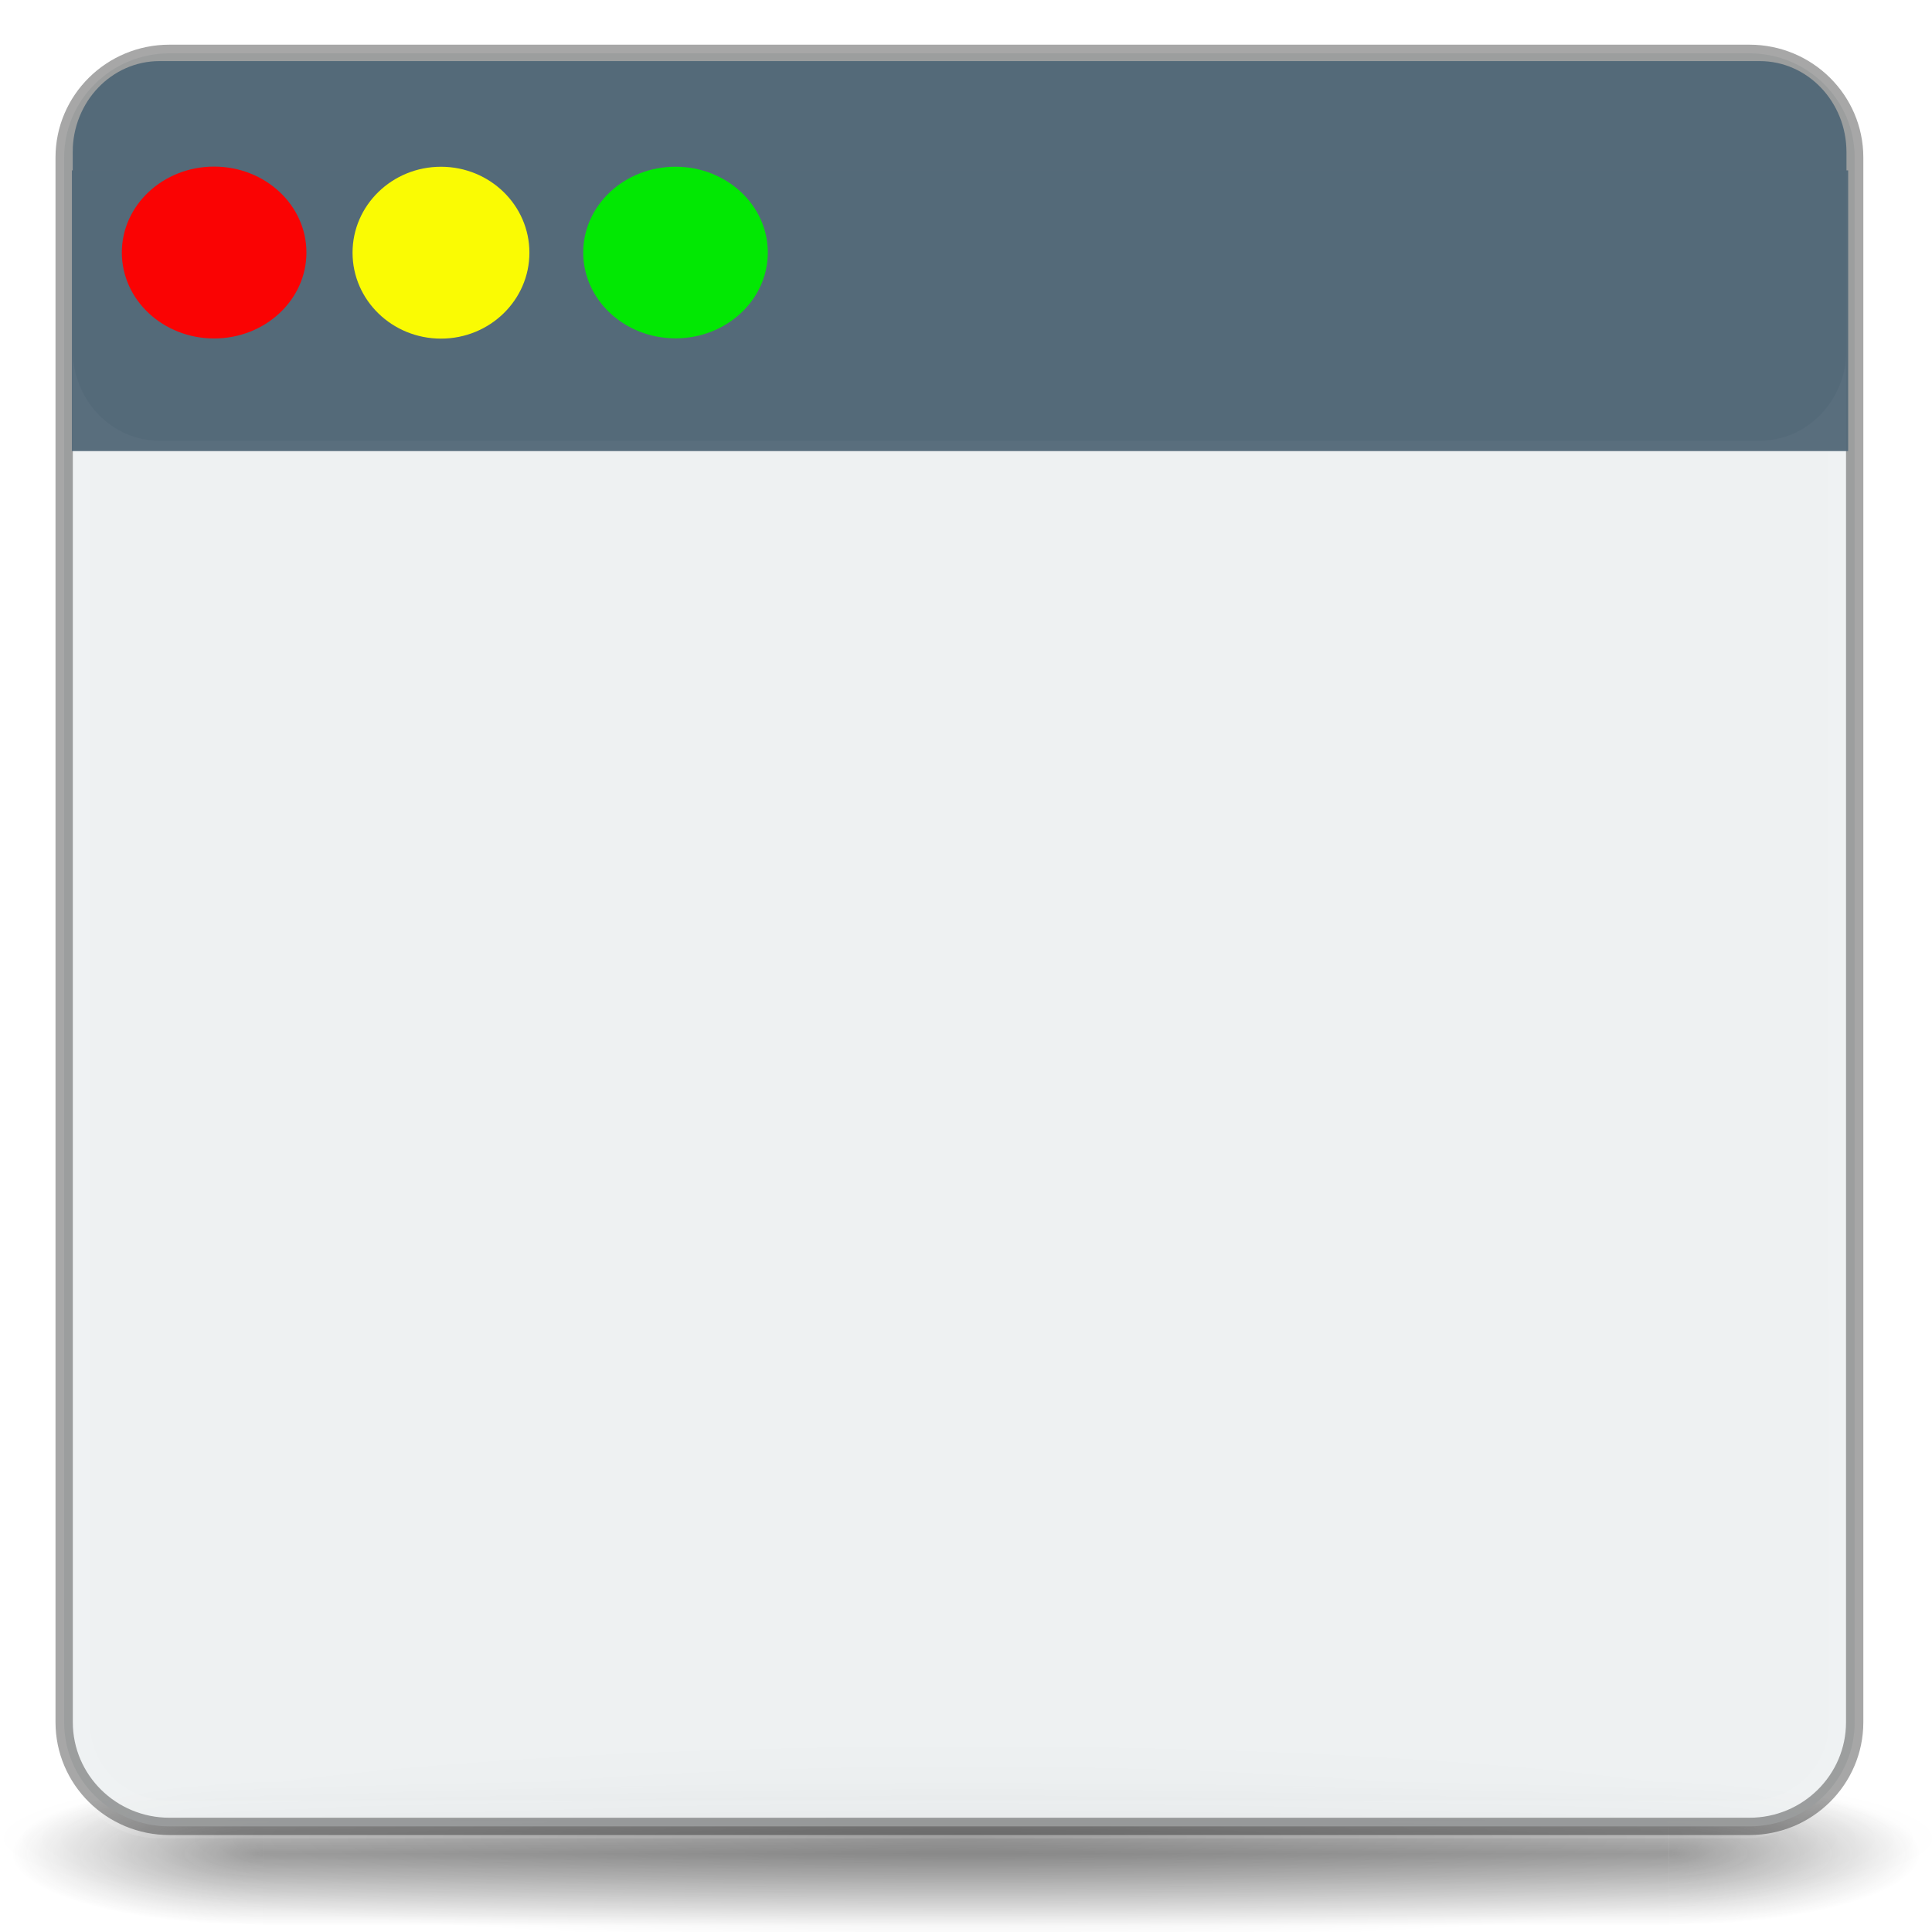
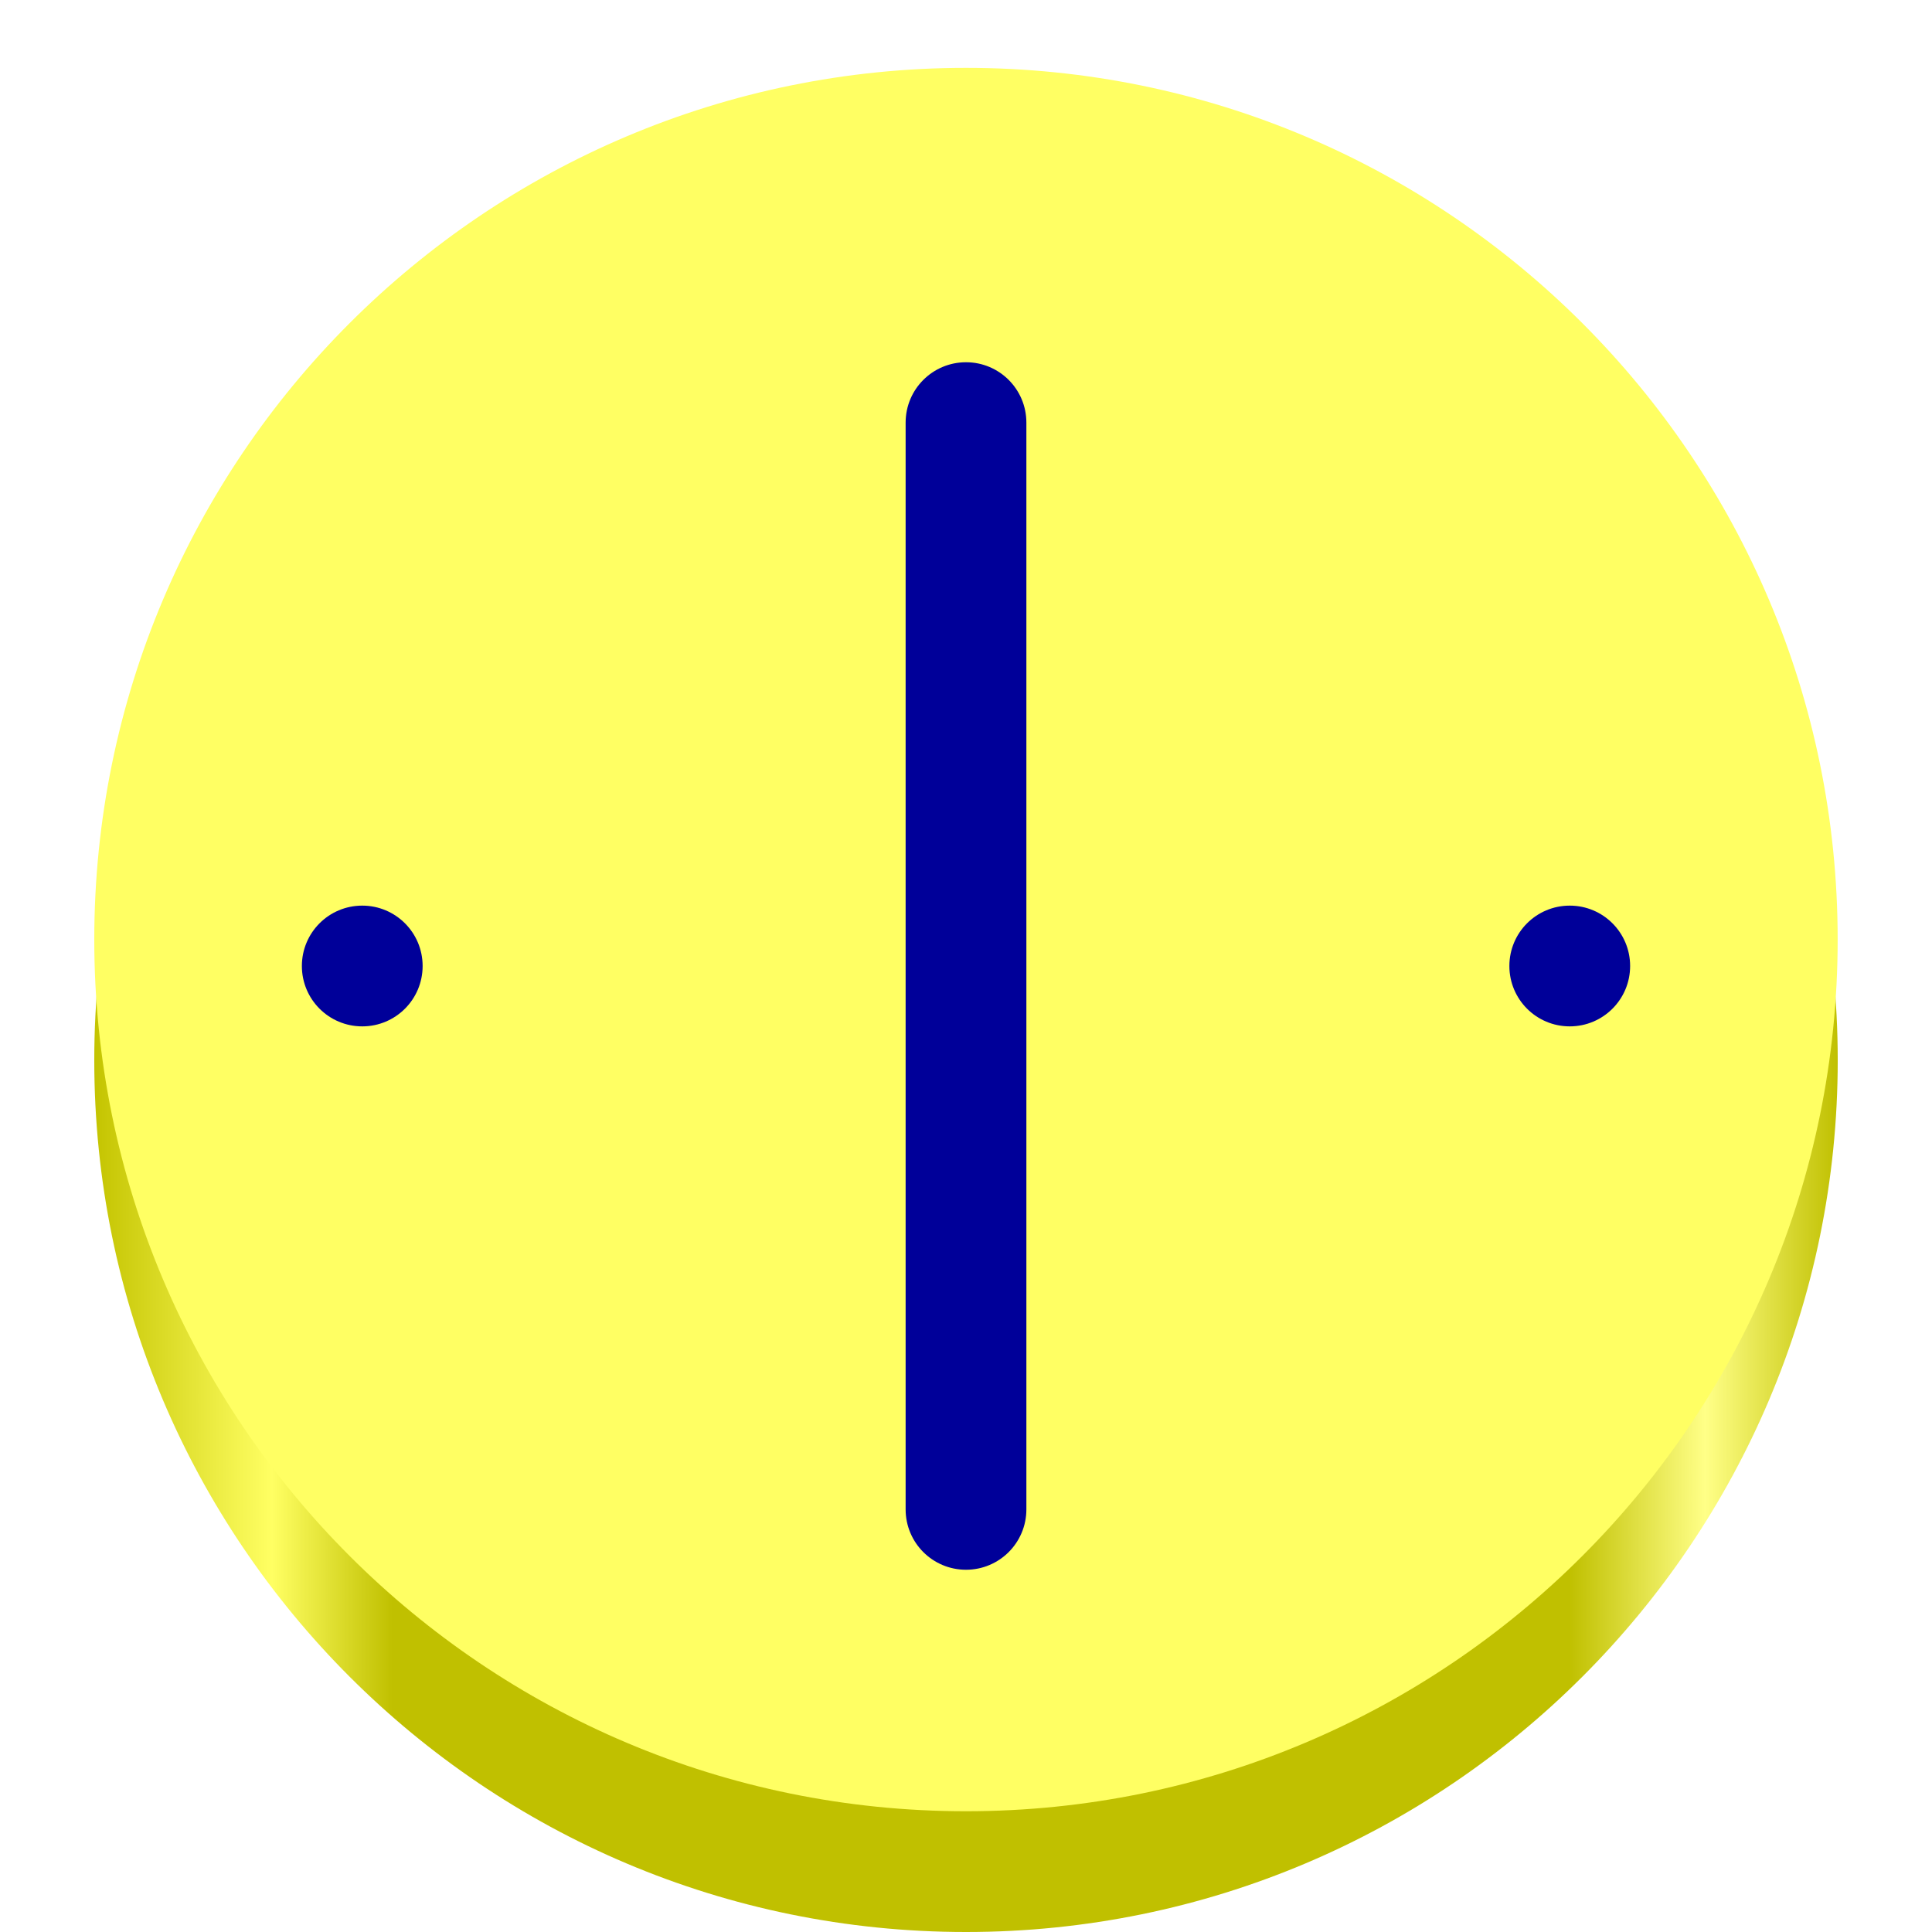
- <svg xmlns="http://www.w3.org/2000/svg" xmlns:xlink="http://www.w3.org/1999/xlink" viewBox="0 0 48 48" id="svg3816" height="48" width="48" version="1.1">
-   <defs id="defs3818">
-     <linearGradient gradientTransform="matrix(1.054054,0,0,0.8378378,3.702711,7.891532)" gradientUnits="userSpaceOnUse" xlink:href="#linearGradient3977-7-61" id="linearGradient3174-3" y2="41.904" x2="24" y1="-3.451" x1="24" />
-     <linearGradient id="linearGradient3977-7-61">
-       <stop offset="0" style="stop-color:#ffffff;stop-opacity:1" id="stop3979-6-49" />
-       <stop offset="0" style="stop-color:#ffffff;stop-opacity:0.235" id="stop3981-3-78" />
-       <stop offset="1" style="stop-color:#ffffff;stop-opacity:0.157" id="stop3983-8-86" />
-       <stop offset="1" style="stop-color:#ffffff;stop-opacity:0.392" id="stop3985-2-07" />
+ <svg xmlns="http://www.w3.org/2000/svg" width="128px" height="128px" viewBox="0 0 128 128" version="1.1">
+   <defs>
+     <linearGradient id="linear0" gradientUnits="userSpaceOnUse" x1="6.248" y1="242.248" x2="121.752" y2="242.248" gradientTransform="matrix(1,0,0,1,0,-172)">
+       <stop offset="0" style="stop-color:rgb(76.863%,76.863%,0%);stop-opacity:1;" />
+       <stop offset="0.102" style="stop-color:rgb(100%,100%,38.824%);stop-opacity:1;" />
+       <stop offset="0.171" style="stop-color:rgb(75.294%,75.294%,0%);stop-opacity:1;" />
+       <stop offset="0.846" style="stop-color:rgb(75.294%,75.294%,0%);stop-opacity:1;" />
+       <stop offset="0.924" style="stop-color:rgb(100%,100%,52.941%);stop-opacity:1;" />
+       <stop offset="1" style="stop-color:rgb(75.294%,75.294%,0%);stop-opacity:1;" />
    </linearGradient>
-     <linearGradient gradientTransform="matrix(0.942855,0,0,0.8908619,2.371479,1.252624)" gradientUnits="userSpaceOnUse" xlink:href="#linearGradient4337" id="linearGradient3182-6" y2="47.013" x2="25.132" y1="0.985" x1="25.132" />
-     <linearGradient id="linearGradient5071-7-3-2">
-       <stop offset="0" style="stop-color:#000000;stop-opacity:1" id="stop5073-2-9-5" />
-       <stop offset="1" style="stop-color:#000000;stop-opacity:0" id="stop5075-2-1-5" />
-     </linearGradient>
-     <radialGradient gradientTransform="matrix(0.7522028,0,0,0.06268357,10.30612,42.46531)" gradientUnits="userSpaceOnUse" xlink:href="#linearGradient5071-7-3-2" id="radialGradient3814" fy="40.43" fx="19.534" r="23.93" cy="40.43" cx="19.534" />
-     <linearGradient id="linearGradient5736">
-       <stop offset="0" style="stop-color:#586e75;stop-opacity:1" id="stop5738" />
-       <stop offset="1" style="stop-color:#073642;stop-opacity:1" id="stop5740" />
-     </linearGradient>
-     <linearGradient id="linearGradient4337">
-       <stop offset="0" style="stop-color:#fdf6e3;stop-opacity:1" id="stop4339" />
-       <stop offset="1" style="stop-color:#eee8d5;stop-opacity:1" id="stop4341" />
-     </linearGradient>
-     <linearGradient y2="55.173" x2="26.445" y1="-2.101" x1="17.231" gradientTransform="matrix(1.106298,0.2951167,-0.1792172,0.6659216,3.025427,-3.080273)" gradientUnits="userSpaceOnUse" id="linearGradient4514" xlink:href="#linearGradient5736" />
-     <linearGradient y2="47.013" x2="25.132" y1="0.985" x1="25.132" gradientTransform="matrix(0.9392671,-0.08217523,0.07764373,0.8874719,-0.3744572,2.951329)" gradientUnits="userSpaceOnUse" id="linearGradient4522" xlink:href="#linearGradient5736" />
-     <linearGradient y2="41.904" x2="24" y1="-3.451" x1="24" gradientTransform="matrix(1.050043,-0.09186687,0.07302238,0.8346496,1.56734,9.465259)" gradientUnits="userSpaceOnUse" id="linearGradient4528" xlink:href="#linearGradient3977-7-61" />
-     <radialGradient gradientTransform="matrix(0.1842259,0,0,0.05911183,4.399271,34.65841)" gradientUnits="userSpaceOnUse" xlink:href="#linearGradient3820-7-2-1" id="radialGradient3025-3" fy="186.171" fx="99.157" r="62.769" cy="186.171" cx="99.157" />
-     <linearGradient id="linearGradient3820-7-2-1">
-       <stop offset="0" style="stop-color:#3d3d3d;stop-opacity:1" id="stop3822-2-6-3" />
-       <stop offset="0.5" style="stop-color:#686868;stop-opacity:0.498" id="stop3864-8-7-7" />
-       <stop offset="1" style="stop-color:#686868;stop-opacity:0" id="stop3824-1-2-5" />
-     </linearGradient>
-     <linearGradient gradientTransform="matrix(0.7850291,0,0,0.8007537,-33.34202,10.14221)" gradientUnits="userSpaceOnUse" xlink:href="#linearGradient4011" id="linearGradient3019-3" y2="44.341" x2="71.204" y1="6.238" x1="71.204" />
-     <linearGradient id="linearGradient4011">
-       <stop offset="0" style="stop-color:#ffffff;stop-opacity:1" id="stop4013" />
-       <stop offset="0.508" style="stop-color:#ffffff;stop-opacity:0.235" id="stop4015" />
-       <stop offset="0.835" style="stop-color:#ffffff;stop-opacity:0.157" id="stop4017" />
-       <stop offset="1" style="stop-color:#ffffff;stop-opacity:0.392" id="stop4019" />
-     </linearGradient>
-     <linearGradient x1="167.983" y1="6.833" x2="167.983" y2="61.692" id="linearGradient3012-1" xlink:href="#linearGradient5803-2-1" gradientUnits="userSpaceOnUse" gradientTransform="matrix(0.529463,0,0,0.5400686,-62.45424,12.5135)" />
-     <linearGradient id="linearGradient5803-2-1">
-       <stop id="stop5805-1-6" style="stop-color:#fff5ef;stop-opacity:1" offset="0" />
-       <stop id="stop5807-6-6" style="stop-color:#fef8dd;stop-opacity:1" offset="1" />
-     </linearGradient>
-     <radialGradient gradientTransform="matrix(0.6845969,0,0,0.07252696,26.80609,38.89378)" gradientUnits="userSpaceOnUse" xlink:href="#linearGradient5071-7-3-2" id="radialGradient4111" fy="93.468" fx="-4.029" r="35.338" cy="93.468" cx="-4.029" />
-     <radialGradient gradientTransform="matrix(2.003784,0,0,1.4,27.98813,-17.4)" gradientUnits="userSpaceOnUse" xlink:href="#linearGradient3688-166-749-5" id="radialGradient4093" fy="43.5" fx="4.993" r="2.5" cy="43.5" cx="4.993" />
-     <linearGradient id="linearGradient3688-166-749-5">
-       <stop offset="0" style="stop-color:#181818;stop-opacity:1" id="stop2883-0" />
-       <stop offset="1" style="stop-color:#181818;stop-opacity:0" id="stop2885-5" />
-     </linearGradient>
-     <radialGradient gradientTransform="matrix(2.003784,0,0,1.4,-20.01187,-104.4)" gradientUnits="userSpaceOnUse" xlink:href="#linearGradient3688-166-749-5" id="radialGradient4095" fy="43.5" fx="4.993" r="2.5" cy="43.5" cx="4.993" />
-     <linearGradient gradientUnits="userSpaceOnUse" xlink:href="#linearGradient3702-501-757-0" id="linearGradient4097" y2="39.999" x2="25.058" y1="47.028" x1="25.058" />
-     <linearGradient id="linearGradient3702-501-757-0">
-       <stop offset="0" style="stop-color:#181818;stop-opacity:0" id="stop2895-0" />
-       <stop offset="0.5" style="stop-color:#181818;stop-opacity:1" id="stop2897-2" />
-       <stop offset="1" style="stop-color:#181818;stop-opacity:0" id="stop2899-6" />
-     </linearGradient>
-     <linearGradient gradientTransform="matrix(1.181786,0,0,1.166035,-4.69601,-4.097339)" gradientUnits="userSpaceOnUse" xlink:href="#linearGradient3924" id="linearGradient4136" y2="43" x2="24" y1="5" x1="24" />
-     <linearGradient id="linearGradient3924">
-       <stop offset="0" style="stop-color:#ffffff;stop-opacity:1" id="stop3926" />
-       <stop offset="0.063" style="stop-color:#ffffff;stop-opacity:0.235" id="stop3928" />
-       <stop offset="0.951" style="stop-color:#ffffff;stop-opacity:0.157" id="stop3930" />
-       <stop offset="1" style="stop-color:#ffffff;stop-opacity:0.392" id="stop3932" />
-     </linearGradient>
-     <linearGradient gradientTransform="matrix(1.17896,0,0,1.167456,-4.458022,-4.6683)" gradientUnits="userSpaceOnUse" xlink:href="#linearGradient3924" id="linearGradient4136-3" y2="43" x2="24" y1="5" x1="24" />
  </defs>
-   <path d="m 48.24,45.673 a 24.192,2.563 0 0 1 -48.385,0 24.192,2.563 0 1 1 48.385,0 z" id="path3041" style="color:#000000;display:inline;overflow:visible;visibility:visible;opacity:0.2;fill:url(#radialGradient4111);fill-opacity:1;fill-rule:nonzero;stroke:none;stroke-width:1;marker:none;enable-background:accumulate" />
-   <g transform="matrix(1.185539,0,0,0.3952669,-4.453608,29.25148)" id="g2036" style="display:inline">
-     <g transform="matrix(1.052632,0,0,1.285713,-1.263158,-13.42854)" id="g3712" style="opacity:0.4">
-       <rect width="5" height="7" x="38" y="40" id="rect2801" style="fill:url(#radialGradient4093);fill-opacity:1;stroke:none" />
-       <rect width="5" height="7" x="-10" y="-47" transform="scale(-1,-1)" id="rect3696" style="fill:url(#radialGradient4095);fill-opacity:1;stroke:none" />
-       <rect width="28" height="7" x="10" y="40" id="rect3700" style="fill:url(#linearGradient4097);fill-opacity:1;stroke:none" />
-     </g>
+   <g id="surface132579">
+     <path style=" stroke:none;fill-rule:nonzero;fill:url(#linear0);" d="M 121.754 70.246 C 121.754 102.145 95.895 128 64 128 C 32.105 128 6.246 102.145 6.246 70.246 C 6.246 38.352 32.105 12.496 64 12.496 C 95.895 12.496 121.754 38.352 121.754 70.246 Z M 121.754 70.246 " />
+     <path style=" stroke:none;fill-rule:nonzero;fill:rgb(100%,100%,38.824%);fill-opacity:1;" d="M 121.75 62.246 C 121.75 94.145 95.895 120 64 120 C 32.105 120 6.246 94.145 6.246 62.246 C 6.246 30.352 32.105 4.496 64 4.496 C 95.895 4.496 121.75 30.352 121.75 62.246 Z M 121.75 62.246 " />
+     <path style=" stroke:none;fill-rule:nonzero;fill:rgb(0%,0%,60%);fill-opacity:1;" d="M 64 24 C 66.211 24 68 25.789 68 28 L 68 100 C 68 102.211 66.211 104 64 104 C 61.789 104 60 102.211 60 100 L 60 28 C 60 25.789 61.789 24 64 24 Z M 64 24 " />
+     <path style=" stroke:none;fill-rule:nonzero;fill:rgb(0%,0%,60%);fill-opacity:1;" d="M 28 64 C 28 66.211 26.211 68 24 68 C 21.789 68 20 66.211 20 64 C 20 61.789 21.789 60 24 60 C 26.211 60 28 61.789 28 64 Z M 28 64 " />
+     <path style=" stroke:none;fill-rule:nonzero;fill:rgb(0%,0%,60%);fill-opacity:1;" d="M 108 64 C 108 66.211 106.211 68 104 68 C 101.789 68 100 66.211 100 64 C 100 61.789 101.789 60 104 60 C 106.211 60 108 61.789 108 64 Z M 108 64 " />
  </g>
-   <rect width="43.726" height="43.143" rx="2.165" ry="2.136" x="1.804" y="2.316" id="rect6741-7" style="opacity:0.3;fill:none;stroke:url(#linearGradient4136);stroke-width:0.43;stroke-linecap:round;stroke-linejoin:round;stroke-miterlimit:4;stroke-dasharray:none;stroke-dashoffset:0;stroke-opacity:1" />
-   <rect width="44.485" height="44.051" rx="2.615" ry="2.589" x="1.594" y="1.325" id="rect5505-21-3-5" style="color:#000000;display:inline;overflow:visible;visibility:visible;opacity:0.9;fill:#ecf0f1;fill-opacity:1;fill-rule:nonzero;stroke:none;stroke-width:1;marker:none;enable-background:accumulate" />
-   <rect width="43.622" height="43.196" rx="2.159" ry="2.138" x="2.026" y="1.753" id="rect6741-7-6" style="opacity:0.3;fill:none;stroke:url(#linearGradient4136-3);stroke-width:0.43;stroke-linecap:round;stroke-linejoin:round;stroke-miterlimit:4;stroke-dasharray:none;stroke-dashoffset:0;stroke-opacity:1" />
-   <rect width="44.485" height="44.051" rx="2.615" ry="2.589" x="1.594" y="1.325" id="rect5505-21-3-1-2" style="color:#000000;display:inline;overflow:visible;visibility:visible;opacity:0.7;fill:none;stroke:#000000;stroke-width:0.43;stroke-linecap:round;stroke-linejoin:round;stroke-miterlimit:4;stroke-dasharray:none;stroke-dashoffset:0;stroke-opacity:0.496;marker:none;enable-background:accumulate" />
-   <rect width="44.069" height="9.432" rx="2.156" ry="2.262" x="1.806" y="1.518" id="rect5505-21-3-5-3" style="color:#000000;display:inline;overflow:visible;visibility:visible;opacity:1;fill:#546a79;fill-opacity:1;fill-rule:nonzero;stroke:none;stroke-width:1;marker:none;enable-background:accumulate" />
-   <rect style="opacity:0.97;fill:#546a79;fill-opacity:1;fill-rule:nonzero;stroke:none;stroke-width:1.712;stroke-miterlimit:4;stroke-dasharray:none;stroke-opacity:0.496" id="rect4199" width="44.131" height="6.974" x="1.786" y="4.233" rx="0" ry="0" />
-   <ellipse style="opacity:0.97;fill:#ff0000;fill-opacity:1;fill-rule:nonzero;stroke:none;stroke-width:1.712;stroke-miterlimit:4;stroke-dasharray:none;stroke-opacity:0.496" id="path4203" cx="5.32" cy="6.274" rx="2.293" ry="2.135" />
-   <ellipse style="opacity:0.97;fill:#ffff00;fill-opacity:1;fill-rule:nonzero;stroke:none;stroke-width:1.712;stroke-miterlimit:4;stroke-dasharray:none;stroke-opacity:0.496" id="path4207" cx="10.956" cy="6.278" rx="2.197" ry="2.135" />
-   <ellipse style="opacity:0.97;fill:#00eb00;fill-opacity:1;fill-rule:nonzero;stroke:none;stroke-width:1.712;stroke-miterlimit:4;stroke-dasharray:none;stroke-opacity:0.496" id="path4209" cx="16.783" cy="6.274" rx="2.293" ry="2.132" />
</svg>
